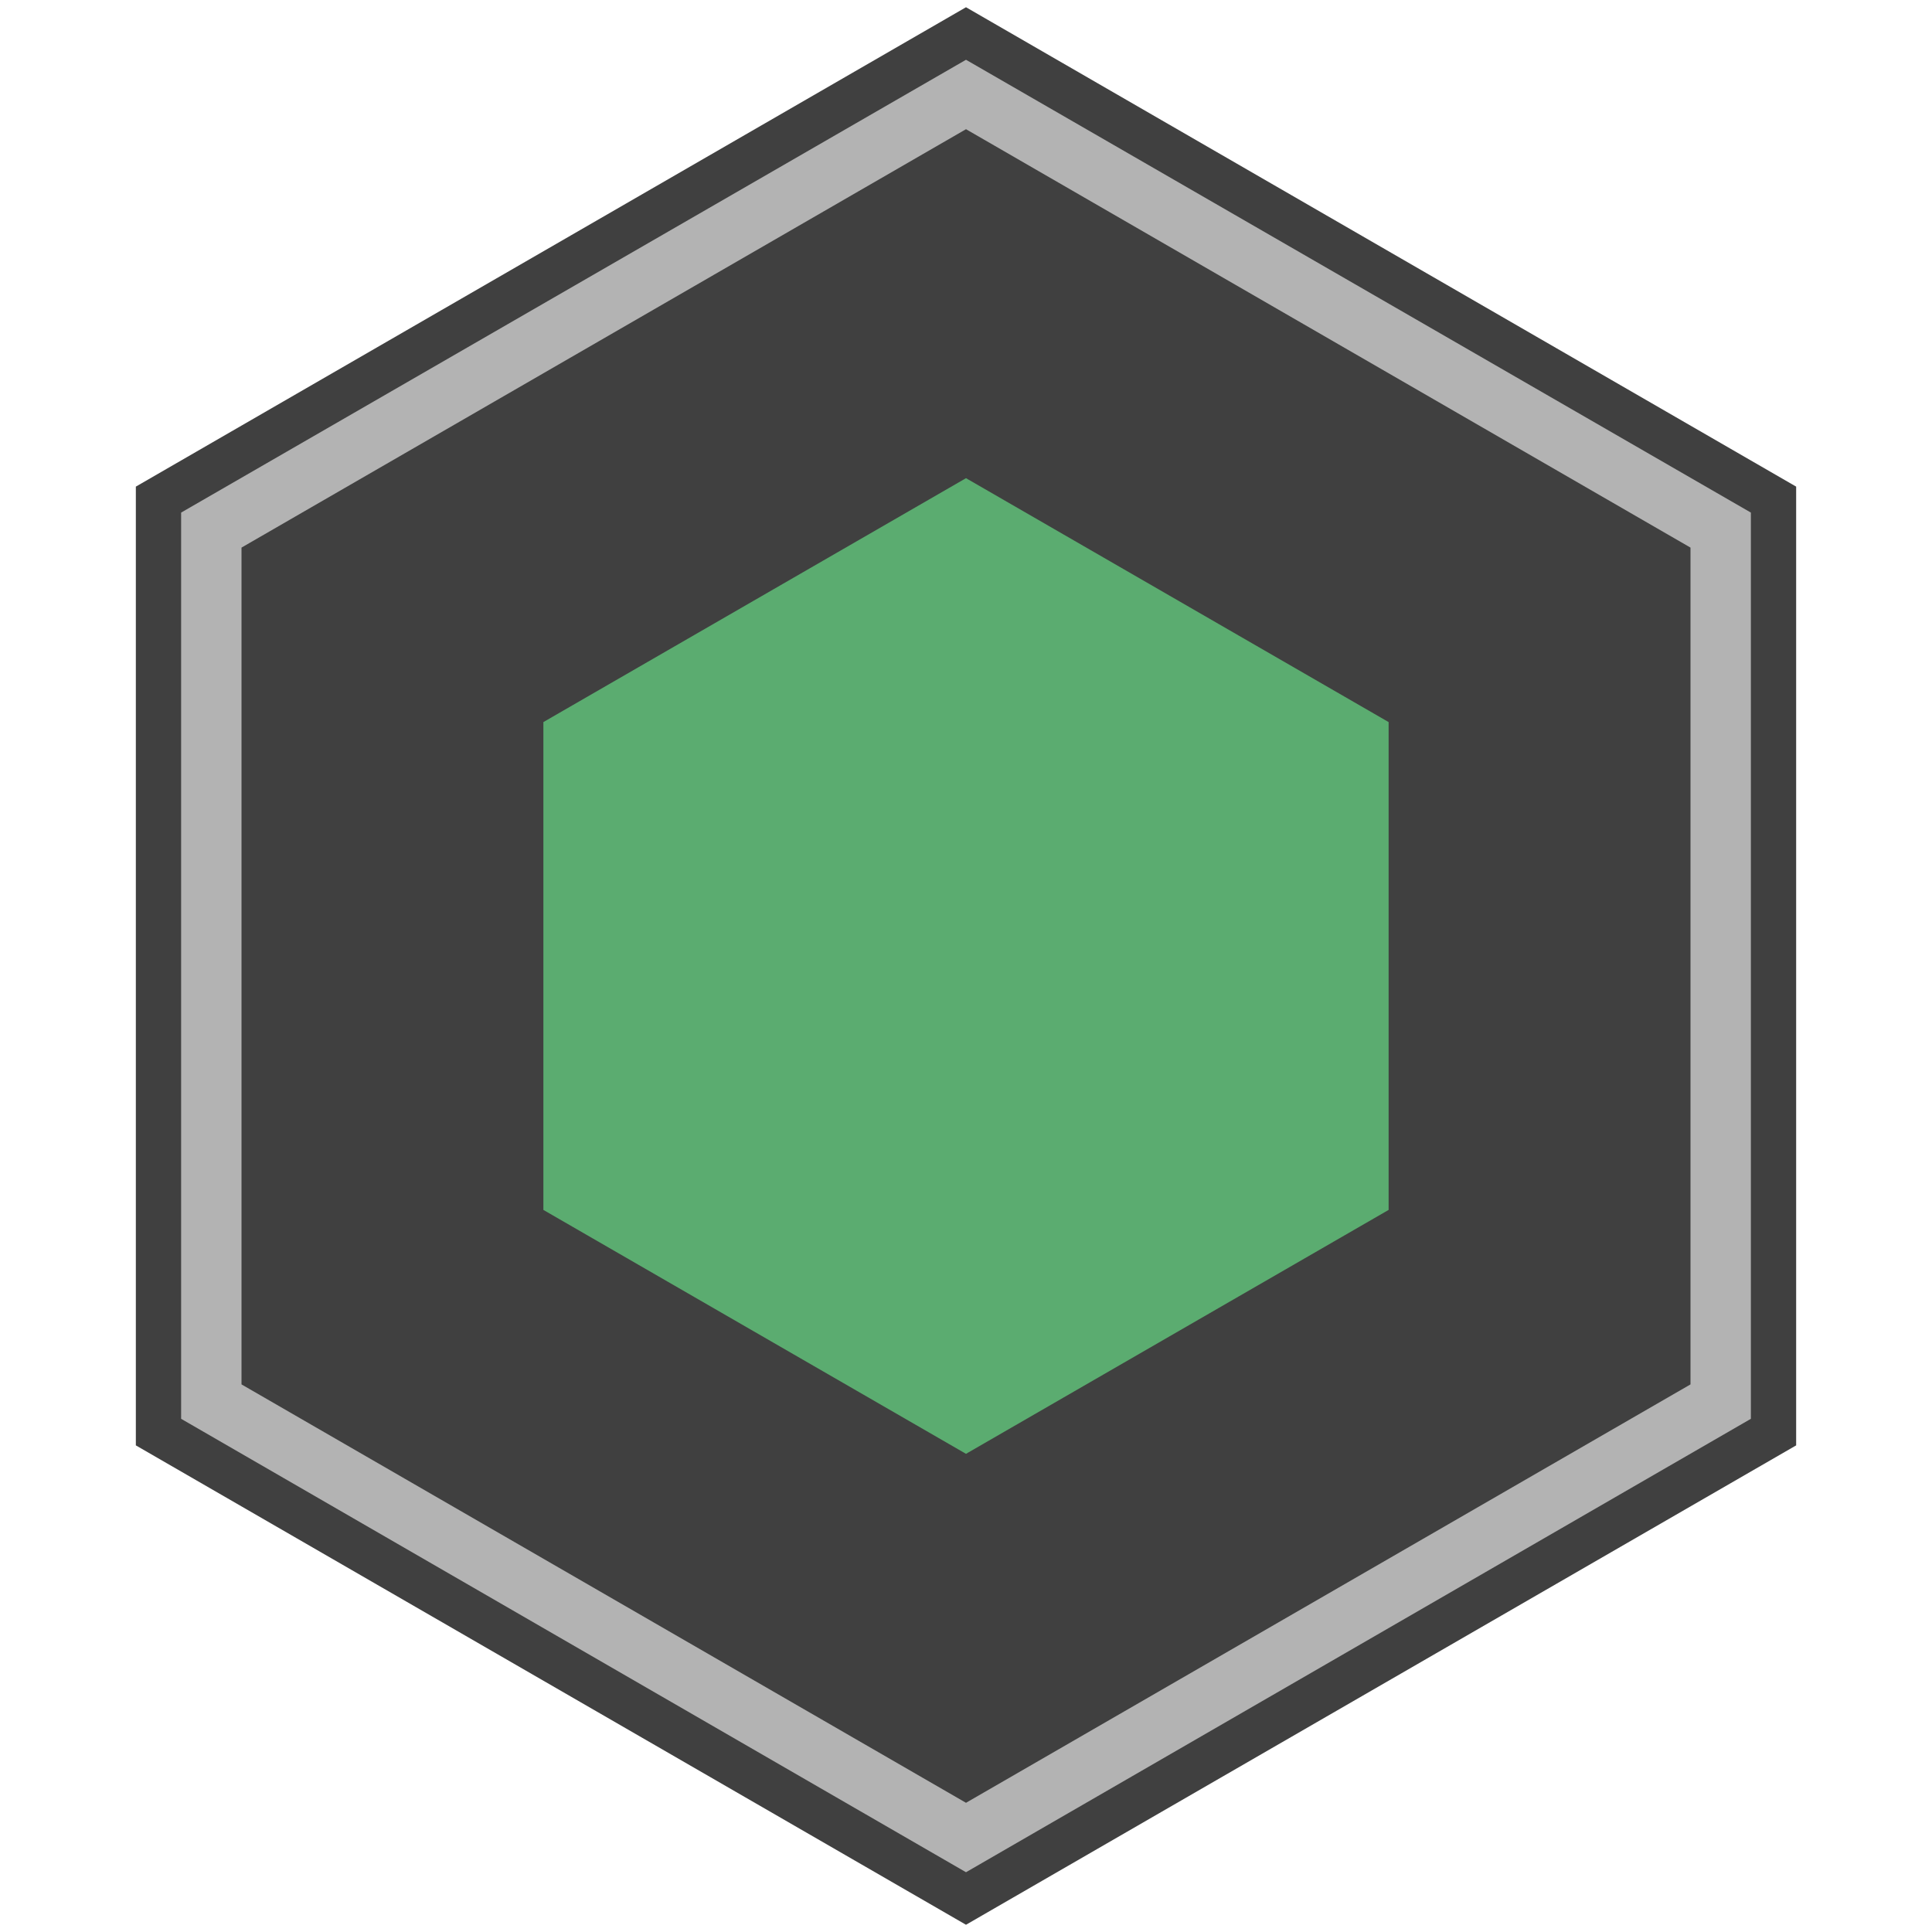
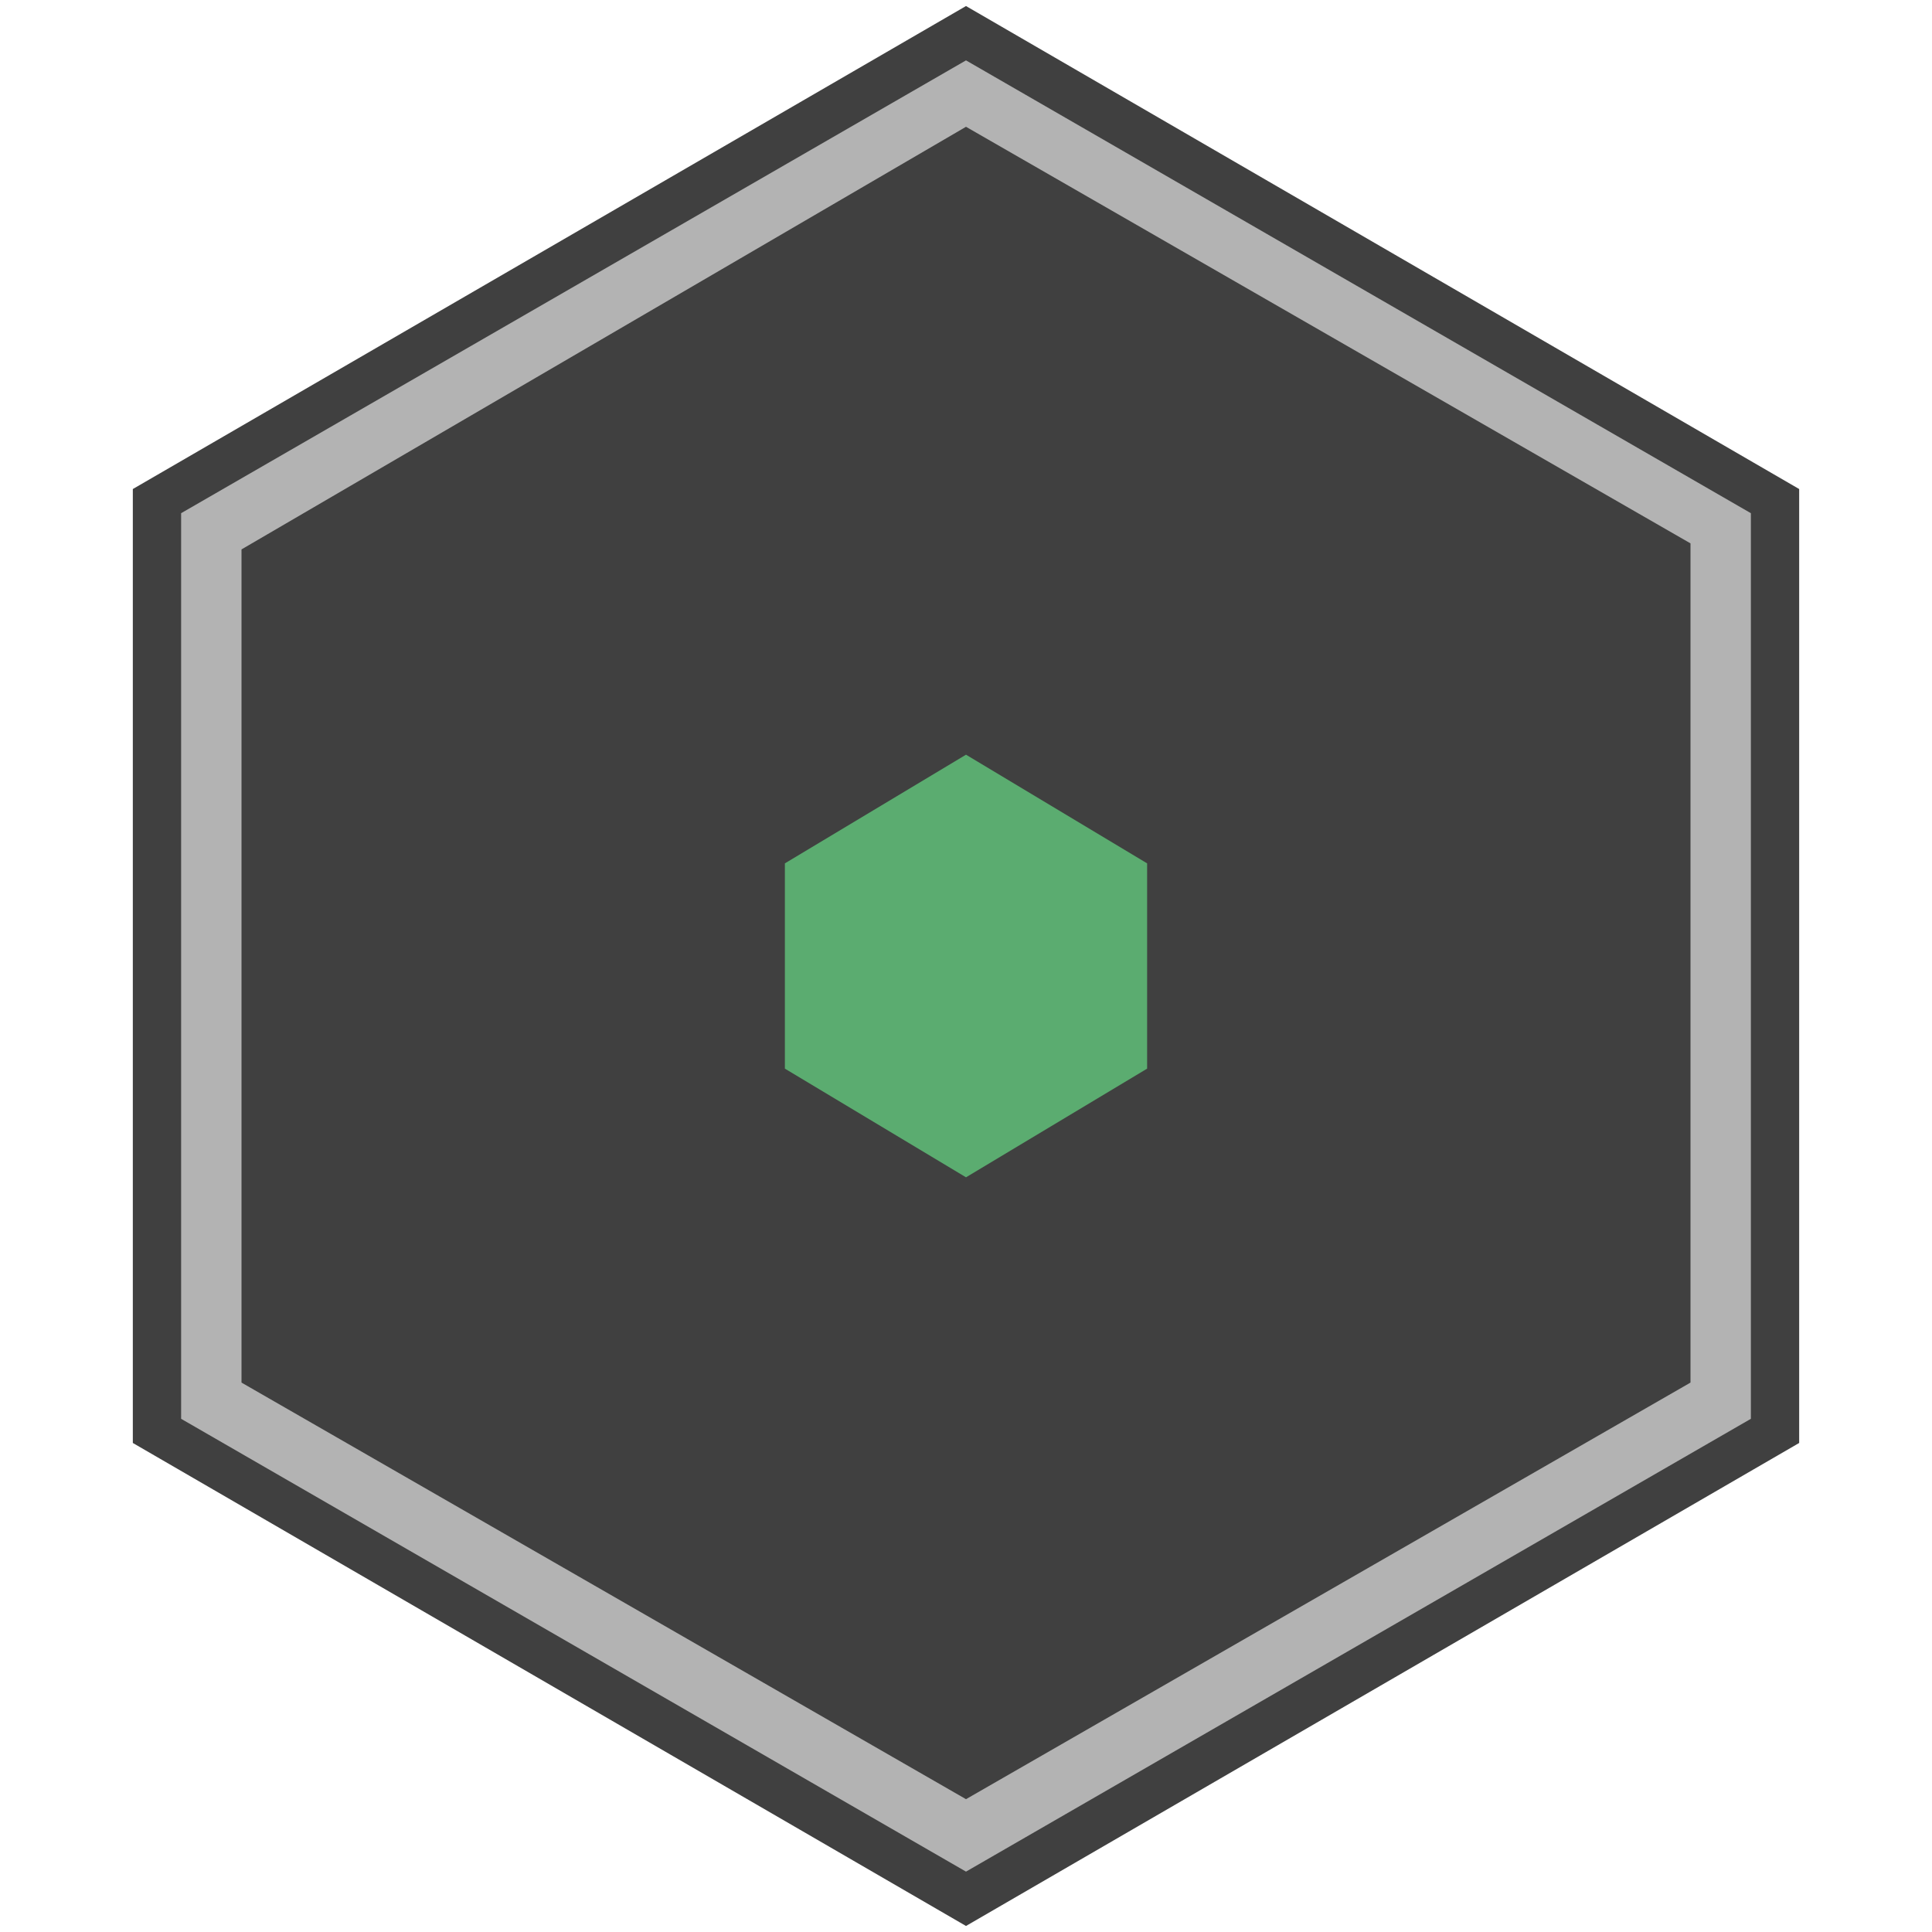
<svg xmlns="http://www.w3.org/2000/svg" version="1.1" id="Ebene_1" x="0px" y="0px" viewBox="0 0 32 32" style="enable-background:new 0 0 32 32;" xml:space="preserve">
  <style type="text/css">
	.st0{opacity:0.75;}
	.st1{fill:#B3B3B3;}
	.st2{fill:#64D080;}
</style>
  <g class="st0">
-     <polygon points="2.25,8.06 2.25,23.94 16,31.88 29.75,23.94 29.75,8.06 16,0.12  " />
+     <polygon points="2.2,8.1 2.2,23.9 16,31.9 29.8,23.9 29.8,8.1 16,0.1  " />
  </g>
  <g>
-     <path class="st1" d="M16,2.14l12,6.93v13.86l-12,6.93L4,22.93V9.07L16,2.14 M16,0.99L3,8.49v15.01l13,7.51l13-7.51V8.49L16,0.99   L16,0.99z" />
+     <path class="st1" d="M16,2.1l12,6.9v13.9l-12,6.9L4,22.9V9.1L16,2.1 M16,1L3,8.5v15L16,31l13-7.5v-15L16,1L16,1z" />
  </g>
  <g class="st0">
-     <polygon class="st2" points="9,11.96 9,20.04 16,24.08 23,20.04 23,11.96 16,7.92  " />
+     <polygon class="st2" points="13,14.3 13,17.7 16,19.5 19,17.7 19,14.3 16,12.5  " />
  </g>
</svg>
